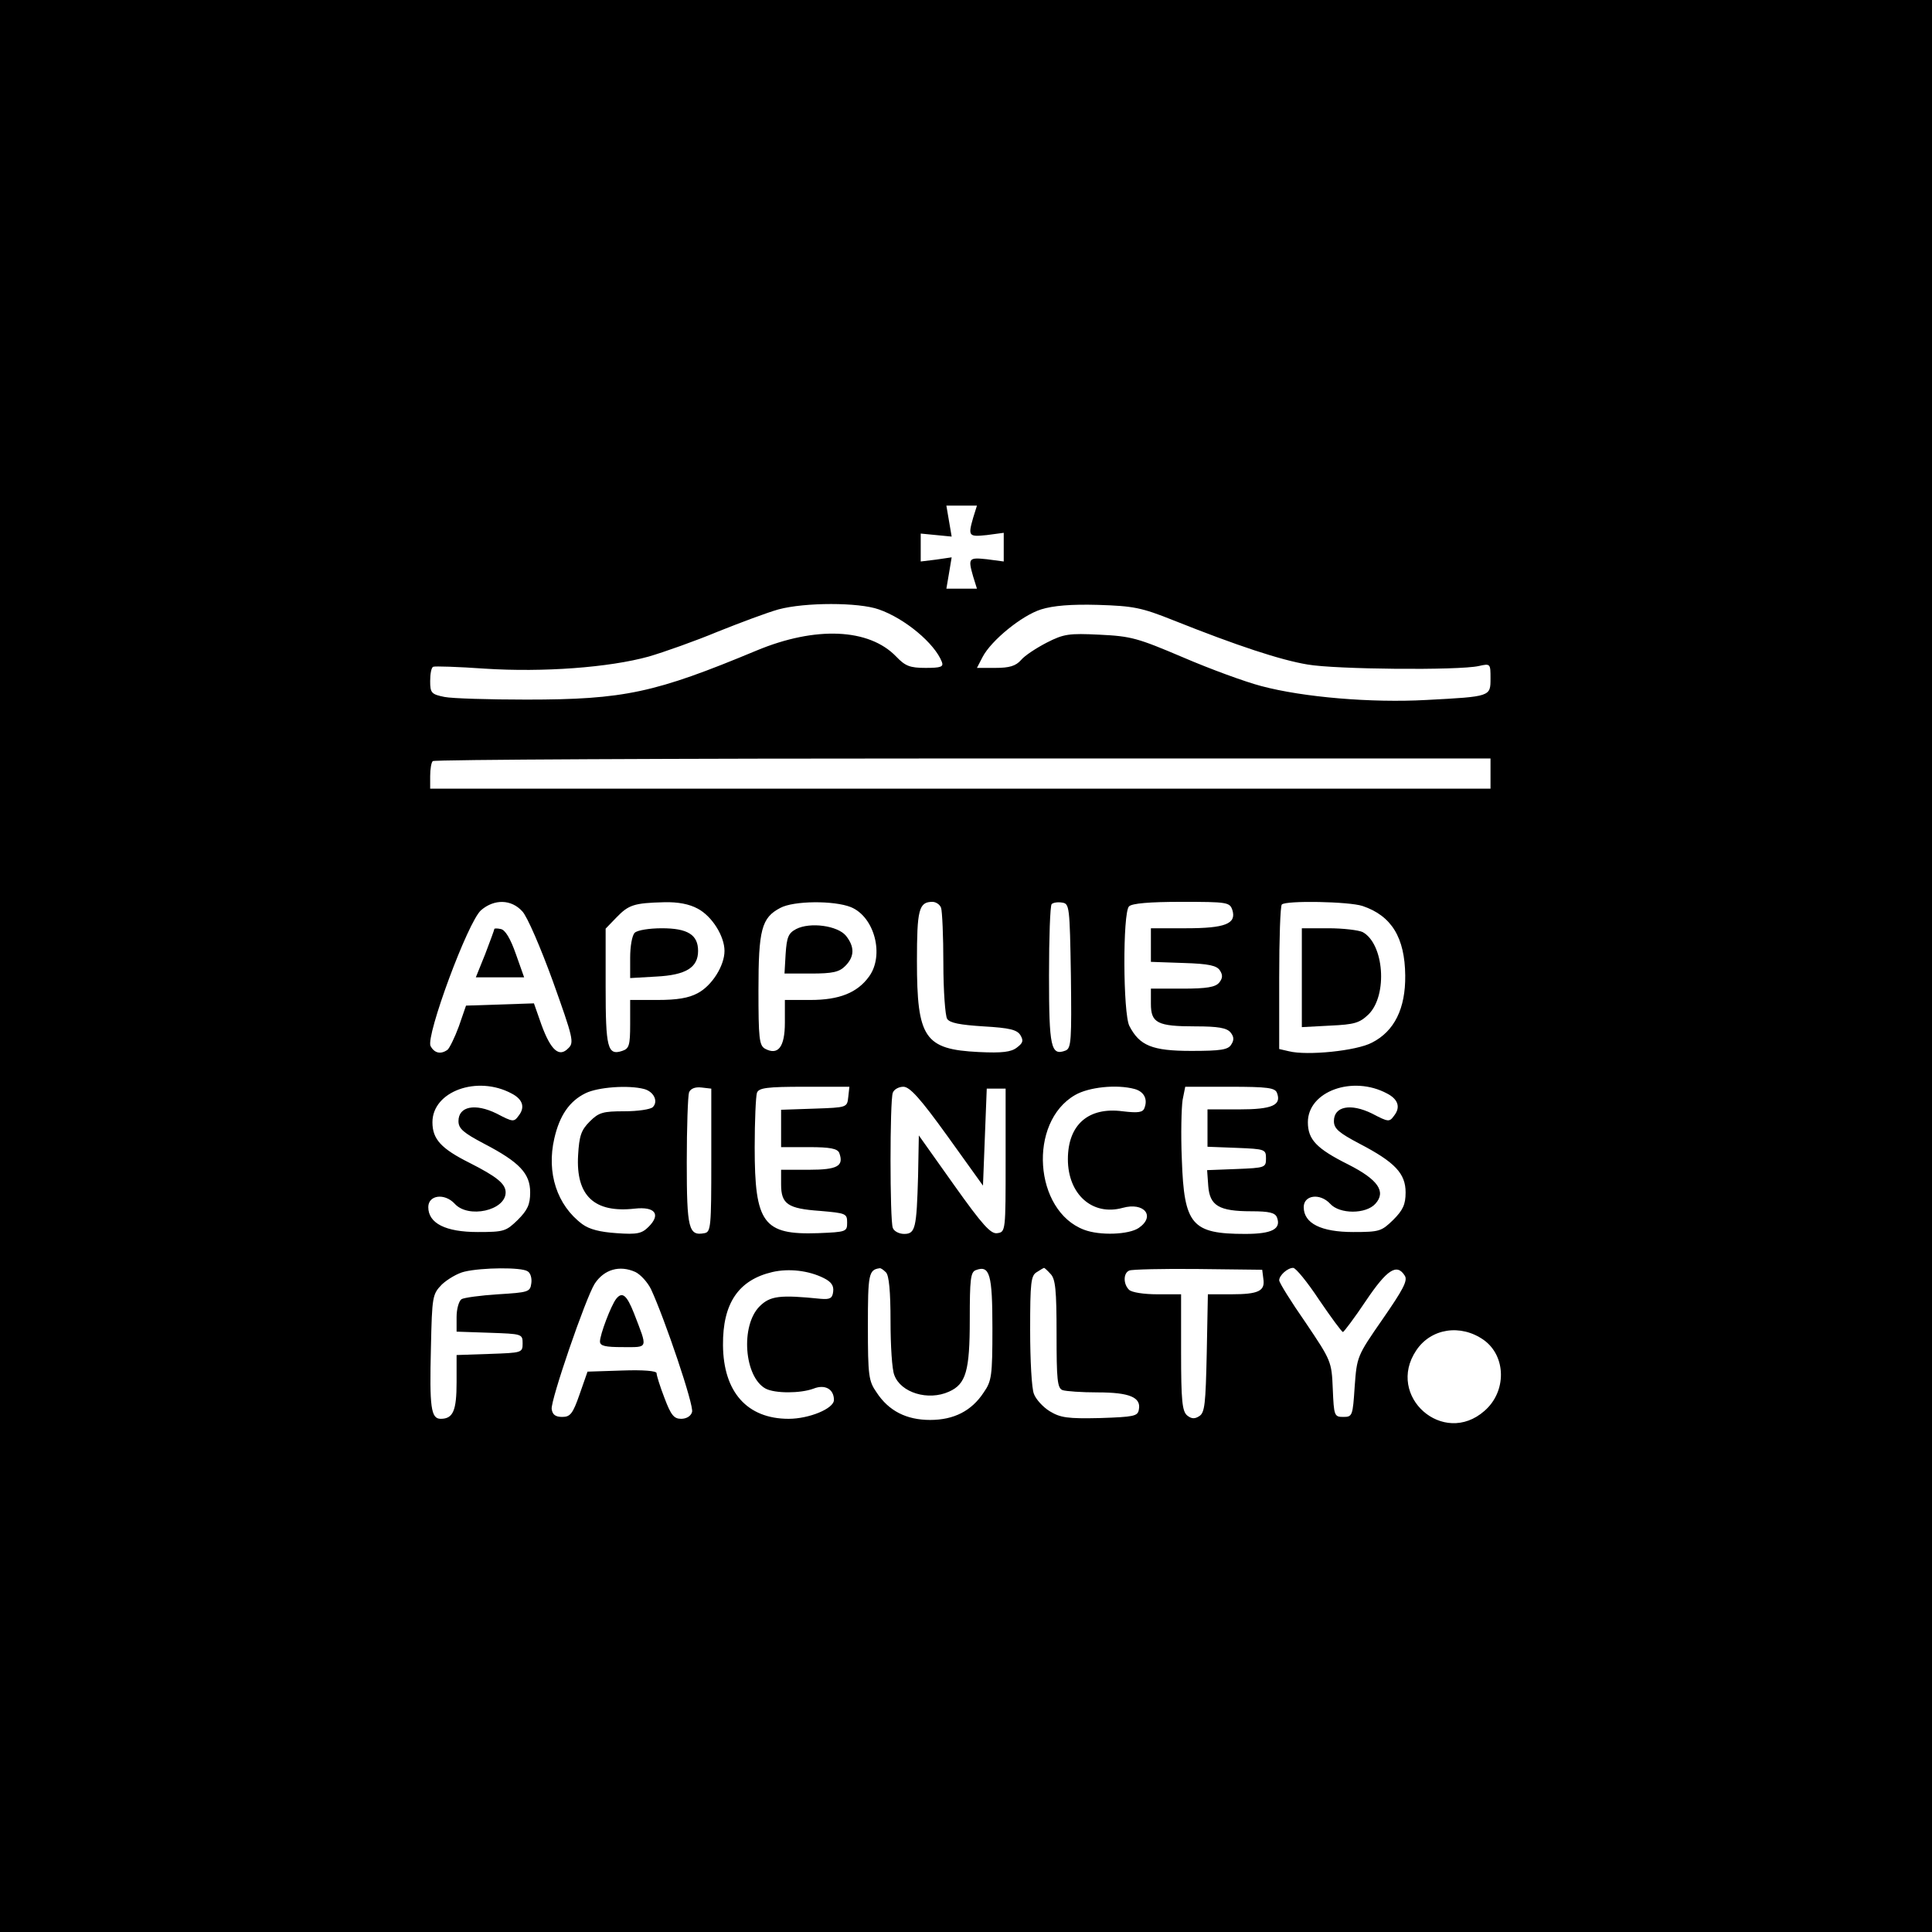
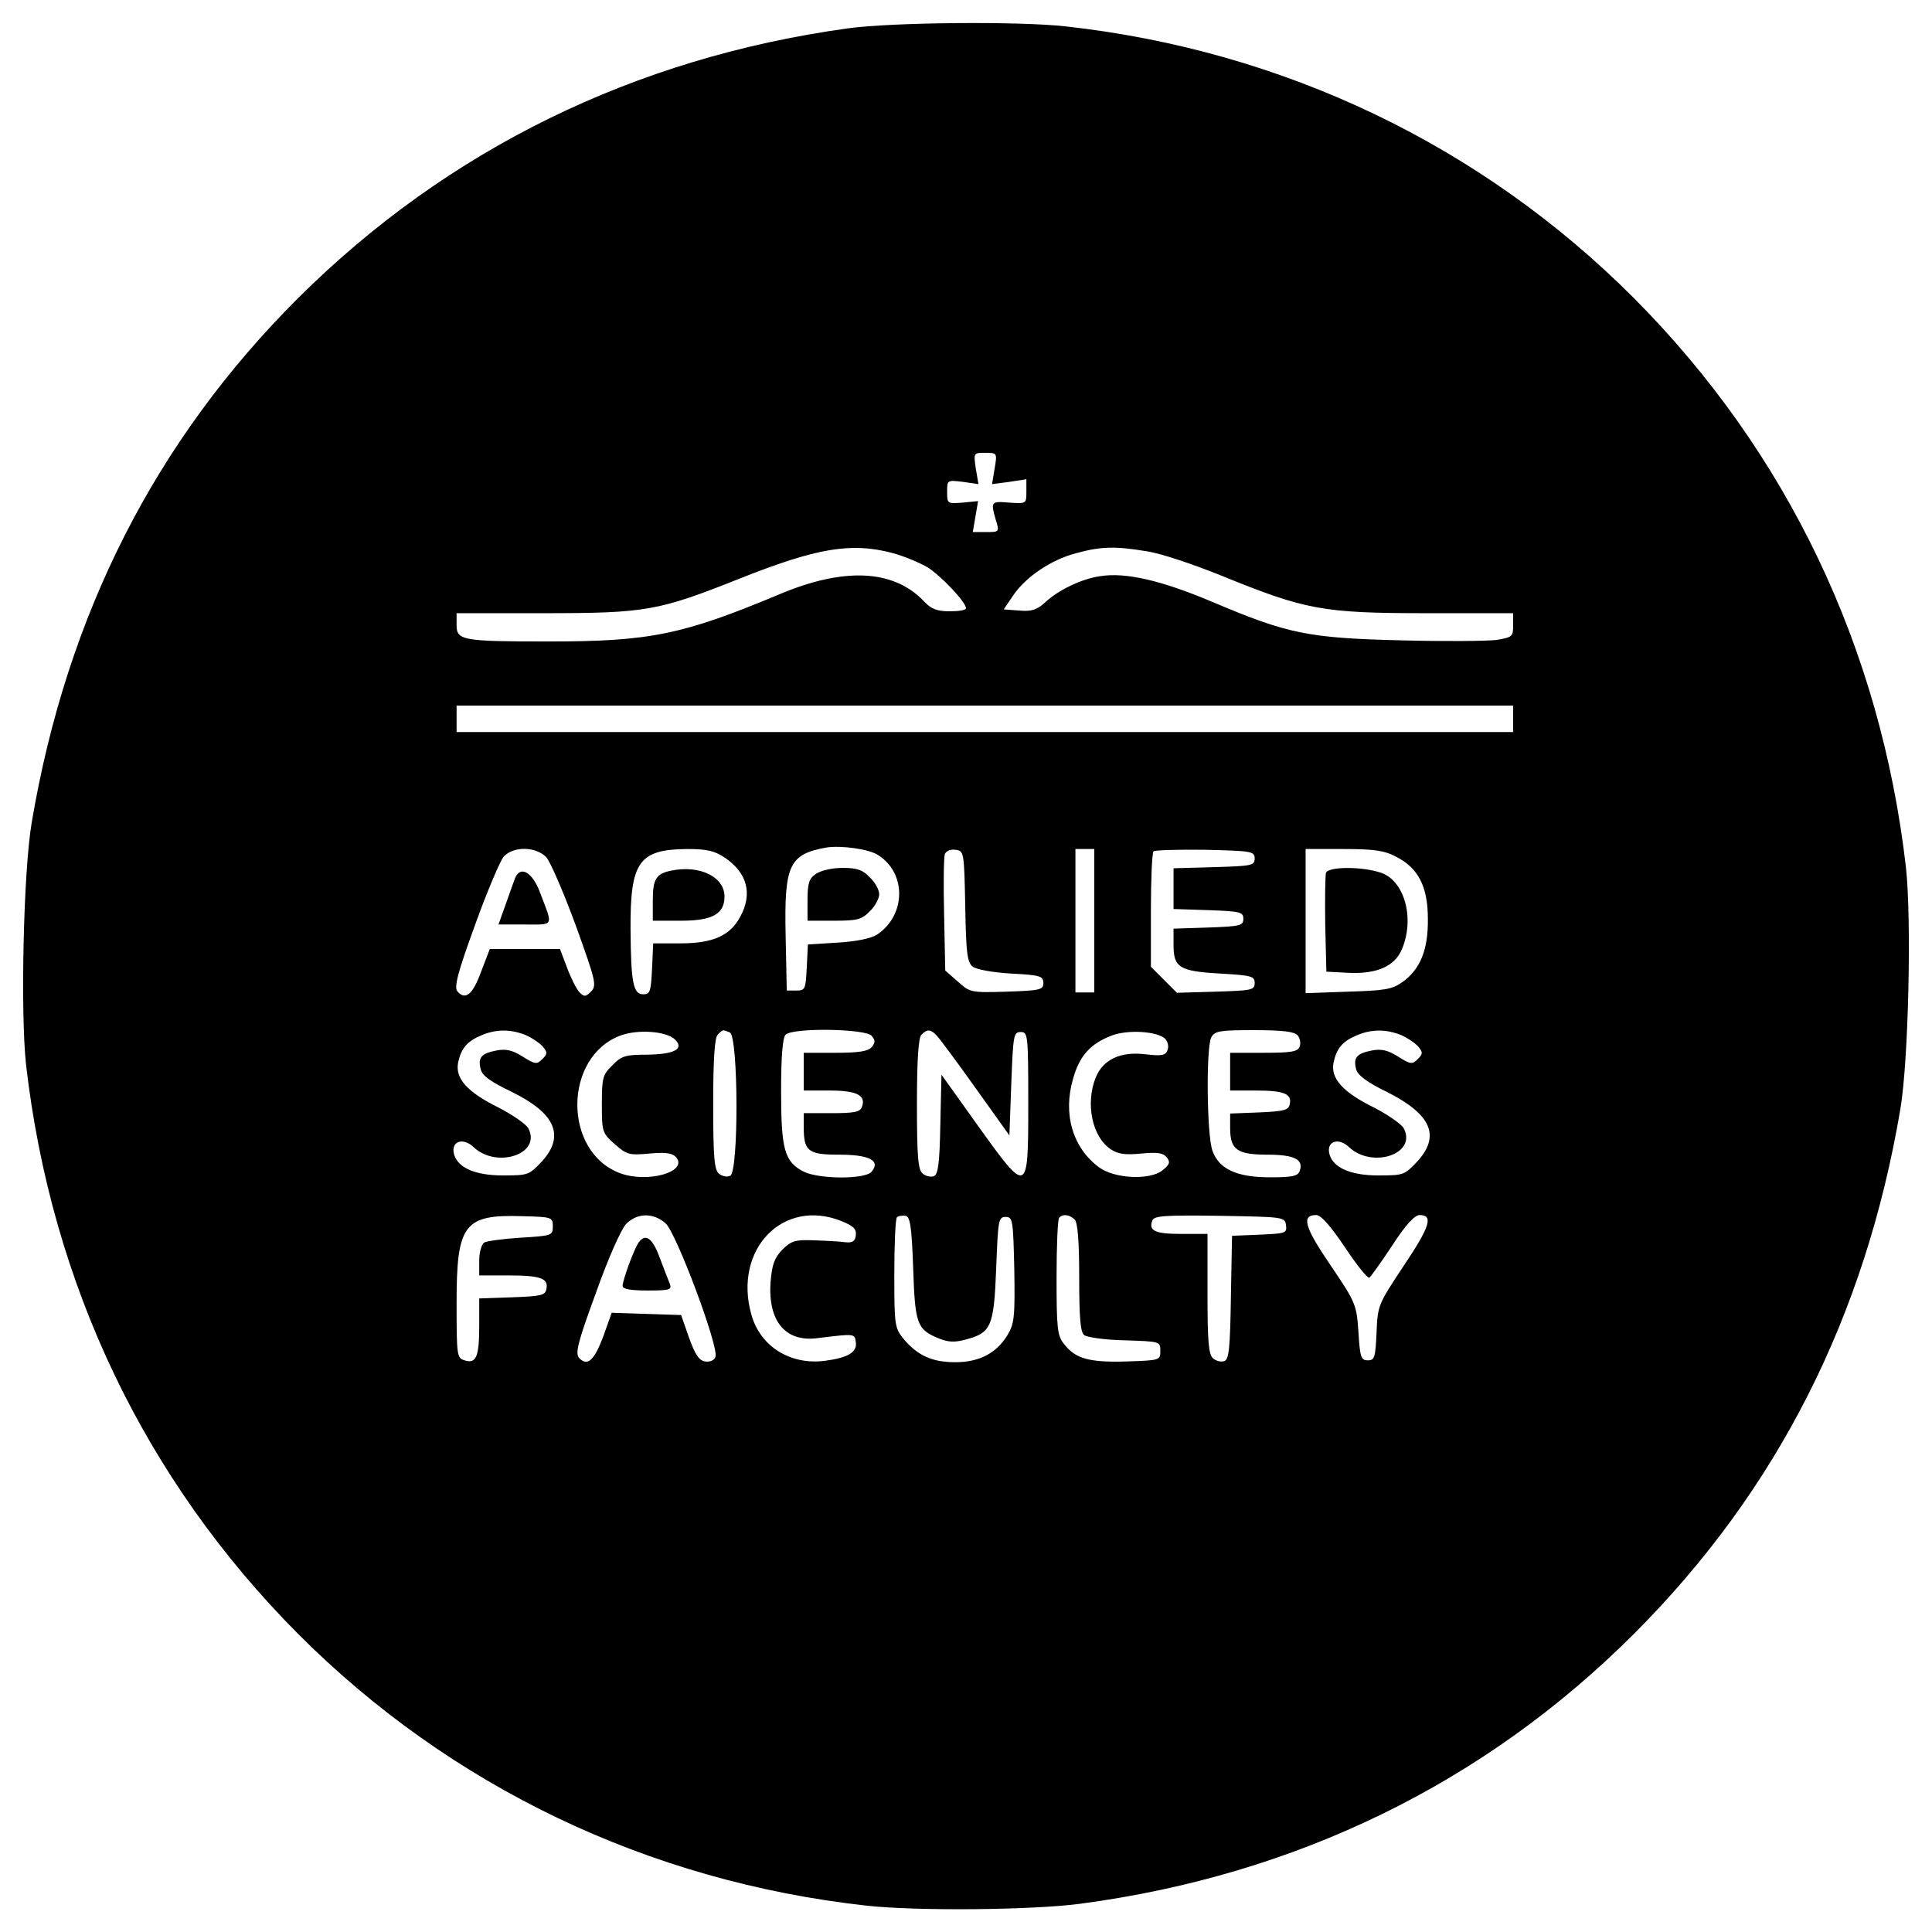
<svg xmlns="http://www.w3.org/2000/svg" version="1.0" width="512pt" height="512pt" viewBox="0 0 512 512" preserveAspectRatio="xMidYMid meet">
  <g transform="translate(0,512) scale(0.1,-0.1)" fill="#000000" stroke="none">
-     <path d="M0 2560 l0 -2560 2560 0 2560 0 0 2560 0 2560 -2560 0 -2560 0 0 -2560z m2579 1188 c-14 -49 -12 -51 36 -46 l45 6 0 -38 0 -38 -45 6 c-48 5 -50 3 -36 -46 l10 -32 -41 0 -40 0 7 41 7 42 -41 -6 -41 -5 0 37 0 37 41 -4 41 -4 -7 41 -7 41 40 0 41 0 -10 -32z m-250 -243 c69 -24 148 -90 167 -139 5 -13 -2 -16 -43 -16 -42 0 -54 5 -78 30 -72 75 -214 81 -370 16 -269 -112 -350 -130 -610 -130 -99 0 -197 3 -217 7 -35 7 -38 11 -38 42 0 19 3 36 8 38 4 2 66 0 137 -5 155 -10 329 3 434 32 41 12 123 41 183 66 60 24 132 51 161 59 70 19 213 19 266 0z m781 -29 c168 -67 283 -105 355 -117 74 -13 401 -16 454 -4 31 7 31 6 31 -33 0 -48 1 -48 -170 -57 -145 -8 -326 7 -438 37 -42 11 -135 45 -207 76 -120 51 -137 56 -221 60 -81 4 -95 2 -140 -21 -27 -14 -58 -34 -68 -46 -14 -16 -31 -21 -68 -21 l-49 0 15 29 c23 44 104 110 155 126 32 10 79 14 151 12 94 -3 115 -7 200 -41z m840 -406 l0 -40 -1405 0 -1405 0 0 33 c0 19 3 37 7 40 3 4 636 7 1405 7 l1398 0 0 -40z m-2566 -365 c13 -13 49 -97 81 -185 54 -151 57 -163 41 -178 -24 -25 -46 -6 -71 62 l-20 57 -90 -3 -90 -3 -19 -55 c-11 -30 -25 -58 -30 -62 -18 -13 -35 -9 -45 10 -13 26 99 330 134 360 35 30 80 29 109 -3z m465 7 c38 -20 71 -73 71 -112 0 -39 -33 -92 -71 -112 -24 -13 -55 -18 -106 -18 l-73 0 0 -64 c0 -57 -3 -65 -21 -71 -39 -13 -44 8 -44 170 l0 154 29 30 c32 33 46 38 126 40 37 1 67 -5 89 -17z m406 4 c63 -26 89 -128 48 -184 -31 -43 -79 -62 -155 -62 l-68 0 0 -60 c0 -65 -18 -88 -53 -69 -15 9 -17 28 -17 155 0 160 8 192 58 218 35 19 142 20 187 2z m239 -2 c3 -9 6 -75 6 -147 0 -73 5 -139 10 -147 7 -11 34 -16 96 -20 70 -4 89 -9 98 -23 9 -15 7 -21 -9 -33 -15 -12 -39 -15 -101 -12 -144 7 -164 37 -164 241 0 136 5 157 41 157 9 0 20 -7 23 -16z m344 -180 c2 -170 1 -192 -14 -198 -39 -15 -44 8 -44 199 0 100 3 185 7 189 4 4 16 6 28 4 19 -3 20 -10 23 -194z m428 174 c11 -36 -19 -48 -123 -48 l-93 0 0 -45 0 -44 86 -3 c68 -2 89 -7 97 -20 8 -12 7 -21 -2 -32 -10 -12 -33 -16 -97 -16 l-84 0 0 -40 c0 -51 17 -60 118 -60 60 0 83 -4 93 -16 9 -11 10 -20 2 -32 -8 -14 -28 -17 -106 -17 -104 0 -137 14 -164 66 -17 33 -18 300 -1 317 8 8 54 12 139 12 122 0 128 -1 135 -22z m345 11 c77 -26 112 -84 113 -184 1 -88 -29 -148 -88 -178 -41 -22 -172 -35 -220 -23 l-26 6 0 189 c0 103 3 191 7 194 11 11 178 8 214 -4z m-2255 -497 c29 -15 36 -36 19 -58 -13 -18 -15 -18 -59 5 -57 28 -101 19 -101 -20 0 -20 13 -31 68 -60 94 -49 122 -79 122 -129 0 -32 -7 -47 -33 -73 -31 -30 -36 -32 -106 -32 -85 0 -131 23 -131 66 0 32 43 38 70 9 36 -40 135 -18 135 30 0 23 -24 42 -95 78 -76 38 -99 63 -99 108 0 82 119 125 210 76z m2320 0 c29 -15 36 -36 19 -58 -13 -18 -15 -18 -59 5 -57 28 -101 19 -101 -20 0 -20 13 -31 68 -60 94 -49 122 -79 122 -129 0 -32 -7 -47 -33 -73 -31 -30 -36 -32 -106 -32 -85 0 -131 23 -131 66 0 32 43 38 70 9 25 -28 95 -28 120 0 29 32 7 64 -72 104 -84 42 -107 66 -107 112 0 82 119 125 210 76z m-1969 12 c26 -7 38 -33 23 -48 -6 -6 -40 -11 -75 -11 -57 0 -68 -3 -92 -27 -23 -23 -28 -38 -31 -90 -6 -107 43 -153 150 -141 54 6 70 -15 37 -48 -18 -18 -30 -21 -85 -17 -44 3 -72 10 -91 24 -67 50 -95 136 -74 227 14 61 40 99 83 120 33 16 113 22 155 11z m178 -189 c0 -175 -1 -190 -18 -193 -42 -8 -47 11 -47 188 0 93 3 176 6 185 4 10 16 15 33 13 l26 -3 0 -190z m363 168 c-3 -28 -3 -28 -90 -31 l-88 -3 0 -49 0 -50 74 0 c56 0 75 -4 80 -15 13 -35 -4 -45 -80 -45 l-74 0 0 -39 c0 -52 18 -64 103 -70 69 -6 72 -7 72 -31 0 -24 -2 -25 -77 -28 -145 -5 -168 26 -168 227 0 71 3 136 6 145 5 13 26 16 126 16 l119 0 -3 -27z m263 -104 l94 -131 5 129 5 128 25 0 25 0 0 -190 c0 -187 0 -190 -22 -193 -17 -3 -39 21 -115 128 l-93 131 -2 -108 c-4 -138 -7 -153 -37 -153 -13 0 -27 7 -30 16 -8 20 -8 338 0 358 3 9 16 16 28 16 17 0 45 -31 117 -131z m496 125 c25 -7 35 -27 26 -50 -4 -12 -16 -14 -58 -9 -91 12 -145 -36 -145 -127 0 -93 65 -151 145 -129 57 16 88 -22 43 -53 -26 -18 -103 -21 -145 -5 -133 50 -149 285 -24 357 36 21 110 29 158 16z m377 -10 c13 -33 -13 -44 -100 -44 l-84 0 0 -50 0 -49 78 -3 c75 -3 77 -4 77 -28 0 -24 -2 -25 -78 -28 l-78 -3 3 -42 c4 -52 28 -67 114 -67 48 0 63 -4 68 -16 12 -31 -13 -44 -84 -44 -142 0 -162 24 -168 197 -3 67 -1 138 2 158 l7 35 118 0 c101 0 120 -3 125 -16z m-1986 -473 c8 -4 12 -19 10 -32 -3 -23 -8 -24 -88 -29 -47 -3 -91 -9 -97 -13 -7 -5 -13 -26 -13 -47 l0 -39 88 -3 c85 -3 87 -3 87 -28 0 -25 -2 -25 -87 -28 l-88 -3 0 -72 c0 -75 -9 -97 -42 -97 -26 0 -30 30 -26 189 3 136 4 141 29 167 15 14 42 30 60 34 46 11 151 12 167 1z m286 -2 c14 -7 32 -27 41 -45 36 -77 115 -310 109 -326 -3 -11 -15 -18 -29 -18 -19 0 -27 10 -44 55 -12 31 -21 60 -21 66 0 6 -35 9 -91 7 l-92 -3 -21 -60 c-18 -52 -25 -60 -46 -60 -18 0 -26 6 -28 21 -3 23 90 294 114 332 25 38 66 50 108 31z m499 -16 c20 -10 27 -20 25 -36 -2 -18 -9 -21 -33 -19 -108 11 -134 8 -162 -20 -51 -51 -41 -187 16 -218 25 -13 92 -13 127 0 30 12 54 -1 54 -30 0 -23 -66 -50 -120 -50 -110 0 -173 71 -174 195 -1 111 41 173 131 194 44 10 96 4 136 -16z m165 15 c8 -8 12 -51 12 -129 0 -65 4 -129 10 -143 17 -47 90 -69 145 -44 45 20 55 55 55 191 0 106 2 126 16 131 37 14 44 -11 44 -154 0 -126 -2 -140 -23 -170 -32 -49 -79 -73 -142 -73 -63 0 -110 24 -142 73 -21 30 -23 44 -23 176 0 137 2 149 31 153 3 1 10 -4 17 -11z m436 -4 c13 -13 16 -42 16 -159 0 -121 2 -144 16 -149 9 -3 50 -6 93 -6 84 0 116 -13 109 -46 -3 -17 -13 -19 -103 -22 -86 -2 -105 1 -133 18 -18 11 -37 32 -42 46 -6 14 -10 90 -10 169 0 127 2 145 18 154 9 6 18 11 19 11 1 0 9 -7 17 -16z m564 -13 c5 -32 -12 -41 -85 -41 l-62 0 -3 -156 c-3 -134 -5 -158 -20 -167 -12 -8 -21 -7 -32 2 -13 11 -16 39 -16 167 l0 154 -63 0 c-36 0 -68 5 -75 12 -16 16 -15 45 1 51 6 3 89 5 182 4 l170 -2 3 -24z m148 -56 c32 -47 60 -85 63 -85 3 1 31 38 61 83 56 83 82 100 103 66 8 -13 -5 -37 -59 -115 -68 -98 -68 -99 -74 -179 -5 -77 -6 -80 -30 -80 -24 0 -25 3 -28 74 -3 73 -4 75 -72 176 -39 56 -70 106 -70 112 0 13 22 33 37 33 7 0 38 -38 69 -85z m436 -106 c60 -43 61 -137 2 -188 -109 -96 -262 39 -181 160 39 59 118 71 179 28z" />
-     <path d="M1310 2658 c0 -2 -11 -32 -24 -66 l-25 -62 64 0 64 0 -22 62 c-14 40 -28 64 -40 66 -9 2 -17 2 -17 0z" />
-     <path d="M1682 2648 c-7 -7 -12 -36 -12 -66 l0 -54 69 4 c79 4 111 24 111 68 0 43 -28 60 -96 60 -33 0 -65 -5 -72 -12z" />
-     <path d="M2110 2658 c-21 -11 -25 -22 -28 -66 l-3 -52 70 0 c58 0 75 4 91 20 25 25 25 51 2 80 -22 27 -95 37 -132 18z" />
-     <path d="M3450 2529 l0 -131 75 4 c65 3 78 7 102 30 51 51 41 187 -16 218 -11 5 -51 10 -90 10 l-71 0 0 -131z" />
-     <path d="M1633 1678 c-14 -18 -43 -95 -43 -113 0 -12 14 -15 61 -15 68 0 66 -6 29 90 -19 48 -31 58 -47 38z" />
+     <path d="M2248 5045 c-566 -78 -1062 -321 -1458 -715 -378 -377 -613 -839 -706 -1390 -22 -129 -30 -504 -15 -641 67 -583 315 -1101 721 -1509 404 -405 929 -656 1505 -720 132 -15 443 -12 569 5 571 76 1070 319 1466 715 379 379 613 840 706 1390 22 129 30 504 15 641 -67 583 -315 1101 -721 1509 -404 405 -929 656 -1505 720 -124 14 -460 11 -577 -5z m388 -1166 l-7 -42 46 6 45 7 0 -33 c0 -32 0 -32 -45 -29 -49 4 -50 3 -36 -46 10 -32 9 -32 -26 -32 l-35 0 7 41 7 41 -41 -4 c-40 -3 -41 -3 -41 28 0 32 0 32 42 27 l41 -6 -7 41 c-6 42 -6 42 25 42 31 0 32 0 25 -41z m-273 -224 c31 -8 74 -26 96 -39 37 -24 101 -92 101 -108 0 -5 -19 -8 -43 -8 -34 0 -49 6 -68 26 -80 85 -212 92 -386 18 -254 -106 -340 -124 -609 -124 -230 0 -244 3 -244 44 l0 31 232 0 c271 0 303 6 519 92 204 81 294 96 402 68z m676 4 c36 -5 125 -35 199 -65 221 -90 267 -99 540 -99 l232 0 0 -32 c0 -30 -2 -32 -45 -39 -25 -3 -138 -4 -252 -1 -245 6 -300 17 -498 101 -137 58 -232 80 -300 69 -49 -7 -111 -37 -146 -70 -21 -19 -35 -24 -68 -21 l-41 3 25 37 c33 49 101 95 167 112 65 18 104 19 187 5z m971 -444 l0 -35 -1400 0 -1400 0 0 35 0 35 1400 0 1400 0 0 -35z m-1683 -361 c76 -48 74 -160 -3 -211 -16 -10 -54 -18 -104 -21 l-79 -5 -3 -61 c-3 -58 -4 -61 -28 -61 l-25 0 -3 145 c-4 188 9 216 108 234 39 6 113 -4 137 -20z m-879 -6 c11 -13 46 -94 78 -181 53 -147 56 -159 40 -175 -14 -14 -18 -14 -30 -2 -8 8 -23 38 -33 65 l-19 50 -93 0 -93 0 -23 -60 c-22 -61 -42 -77 -63 -52 -9 11 1 50 47 176 32 89 67 171 76 181 26 28 85 27 113 -2z m473 -1 c59 -40 74 -95 41 -156 -27 -51 -73 -71 -159 -71 l-72 0 -3 -67 c-3 -60 -5 -68 -23 -68 -27 0 -33 30 -34 173 -1 178 22 211 150 212 53 0 73 -5 100 -23z m637 -128 c2 -120 5 -149 19 -160 9 -8 52 -16 102 -19 78 -4 86 -7 86 -25 0 -18 -8 -20 -97 -23 -95 -3 -98 -2 -130 27 l-33 29 -3 147 c-2 81 -1 153 2 162 4 8 15 13 28 11 23 -3 23 -6 26 -149z m342 -39 l0 -190 -25 0 -25 0 0 190 0 190 25 0 25 0 0 -190z m425 165 c0 -19 -8 -20 -107 -23 l-108 -3 0 -54 0 -54 93 -3 c84 -3 92 -5 92 -23 0 -18 -8 -20 -92 -23 l-93 -3 0 -43 c0 -60 15 -70 124 -76 83 -5 91 -7 91 -25 0 -19 -8 -20 -103 -23 l-103 -3 -35 35 -34 34 0 149 c0 82 3 153 7 157 4 3 66 5 137 4 123 -3 131 -4 131 -23z m374 5 c60 -30 85 -80 85 -165 1 -82 -20 -134 -68 -168 -27 -19 -46 -22 -143 -25 l-113 -4 0 191 0 191 100 0 c81 0 109 -4 139 -20z m-2306 -473 c18 -8 38 -22 46 -31 12 -15 12 -19 -2 -33 -14 -14 -19 -14 -52 7 -27 17 -44 21 -70 16 -40 -8 -49 -19 -41 -50 4 -17 27 -33 81 -59 117 -57 143 -117 81 -185 -34 -36 -36 -37 -104 -37 -77 0 -124 23 -130 62 -4 30 27 38 53 13 62 -58 181 -18 145 50 -6 11 -42 36 -79 55 -83 41 -115 77 -107 119 8 37 23 56 61 72 39 17 78 17 118 1z m396 -12 c25 -25 -2 -39 -74 -40 -57 0 -68 -3 -92 -28 -26 -25 -28 -34 -28 -103 0 -73 1 -77 34 -106 32 -28 38 -30 92 -25 45 4 61 1 71 -10 32 -39 -77 -69 -149 -42 -152 57 -150 309 2 365 47 17 122 11 144 -11z m145 19 c23 -9 24 -372 1 -380 -8 -4 -22 -1 -30 6 -12 10 -15 44 -15 184 0 120 4 176 12 184 14 14 12 14 32 6z m376 -9 c10 -12 10 -18 0 -30 -9 -11 -34 -15 -96 -15 l-84 0 0 -50 0 -50 69 0 c72 0 97 -13 85 -44 -5 -13 -21 -16 -80 -16 l-74 0 0 -36 c0 -65 11 -74 94 -74 81 0 110 -16 86 -45 -17 -21 -140 -20 -180 0 -51 26 -60 58 -60 213 0 94 4 142 12 150 19 19 212 16 228 -3z m172 1 c7 -7 54 -70 103 -139 l90 -126 5 137 c5 129 6 137 25 137 19 0 20 -7 20 -190 0 -243 -1 -243 -135 -56 l-95 133 -3 -131 c-2 -106 -6 -133 -17 -138 -9 -3 -22 0 -30 7 -12 10 -15 44 -15 184 0 120 4 176 12 184 15 15 24 15 40 -2z m606 -9 c7 -8 10 -21 6 -30 -5 -14 -15 -16 -58 -11 -66 8 -112 -13 -132 -61 -28 -69 -10 -158 40 -191 20 -13 39 -15 81 -11 41 4 57 2 67 -10 10 -13 8 -19 -12 -35 -33 -26 -127 -22 -168 9 -69 51 -96 141 -68 235 17 61 47 93 103 114 43 16 120 11 141 -9z m351 9 c6 -7 9 -21 5 -30 -5 -13 -22 -16 -95 -16 l-89 0 0 -50 0 -50 68 0 c75 0 96 -9 90 -36 -3 -16 -14 -19 -81 -22 l-77 -3 0 -39 c0 -57 19 -70 99 -70 72 0 97 -13 85 -44 -5 -13 -21 -16 -78 -16 -89 0 -136 22 -153 71 -15 42 -17 273 -3 300 10 17 22 19 114 19 76 0 107 -4 115 -14z m274 1 c18 -8 38 -22 46 -31 12 -15 12 -19 -2 -33 -14 -14 -19 -14 -52 7 -27 17 -44 21 -70 16 -40 -8 -49 -19 -41 -50 4 -15 28 -34 82 -60 117 -59 142 -116 80 -184 -34 -36 -36 -37 -104 -37 -77 0 -124 23 -130 62 -4 30 27 38 53 13 62 -58 181 -18 145 50 -6 11 -42 36 -79 55 -83 41 -115 77 -107 119 8 37 23 56 61 72 39 17 78 17 118 1z m-2248 -507 c0 -24 -2 -25 -85 -30 -47 -3 -91 -9 -97 -13 -7 -5 -13 -26 -13 -48 l0 -39 78 0 c85 0 106 -8 100 -36 -3 -17 -14 -19 -91 -22 l-87 -3 0 -72 c0 -83 -8 -102 -39 -92 -20 6 -21 12 -21 151 0 210 19 236 175 231 78 -2 80 -3 80 -27z m299 8 c29 -27 142 -329 132 -354 -3 -9 -15 -14 -27 -12 -16 2 -27 18 -43 63 l-21 60 -92 3 -92 3 -22 -62 c-24 -64 -42 -81 -64 -58 -11 12 -5 39 44 172 32 91 67 169 80 183 29 30 72 31 105 2z m466 6 c32 -13 40 -21 38 -38 -2 -16 -9 -20 -28 -18 -14 2 -51 4 -82 5 -50 2 -61 -1 -85 -25 -21 -22 -27 -39 -31 -86 -7 -104 40 -160 126 -148 98 12 97 12 100 -11 4 -26 -20 -41 -80 -49 -93 -13 -174 38 -197 123 -48 172 84 309 239 247z m190 -125 c5 -149 10 -162 68 -186 25 -10 42 -11 71 -3 68 18 75 34 81 189 5 128 6 136 25 136 19 0 20 -8 23 -140 2 -125 0 -143 -18 -173 -29 -48 -75 -72 -138 -72 -61 0 -99 17 -136 60 -25 31 -26 35 -26 174 0 79 3 146 7 150 4 4 14 5 23 4 12 -3 16 -27 20 -139z m428 129 c8 -8 12 -57 12 -154 0 -104 3 -144 13 -152 7 -6 56 -13 108 -14 93 -3 94 -3 94 -28 0 -25 -1 -25 -89 -28 -99 -3 -136 7 -166 46 -18 22 -20 41 -20 177 0 83 3 155 7 158 10 11 28 8 41 -5z m560 -15 c3 -21 -1 -22 -70 -25 l-73 -3 -3 -163 c-2 -133 -5 -164 -17 -169 -9 -3 -22 0 -30 7 -12 10 -15 43 -15 171 l0 159 -69 0 c-70 0 -88 8 -77 36 5 12 33 14 178 12 170 -3 173 -3 176 -25z m156 -58 c31 -47 60 -83 65 -81 4 3 32 42 61 86 35 54 59 80 72 80 37 0 28 -30 -41 -133 -69 -104 -70 -106 -73 -178 -3 -66 -5 -74 -23 -74 -18 0 -21 8 -25 75 -5 73 -7 78 -74 177 -69 101 -78 133 -38 133 13 0 38 -29 76 -85z" />
+     <path d="M2162 2804 c-18 -12 -22 -25 -22 -70 l0 -54 70 0 c62 0 74 3 95 25 14 13 25 34 25 45 0 12 -11 32 -25 45 -19 20 -34 25 -72 25 -28 0 -58 -7 -71 -16z" />
+     <path d="M1365 2793 c-4 -10 -15 -42 -25 -70 l-19 -53 70 0 c79 0 75 -7 40 85 -20 54 -52 72 -66 38z" />
+     <path d="M1780 2813 c-41 -8 -50 -22 -50 -79 l0 -54 75 0 c83 0 115 18 115 64 0 52 -65 84 -140 69z" />
+     <path d="M3514 2807 c-2 -7 -3 -69 -2 -138 l3 -124 57 -3 c76 -4 124 17 143 62 35 82 7 182 -55 203 -49 17 -139 17 -146 0z" />
+     <path d="M1693 1828 c-12 -16 -43 -100 -43 -116 0 -8 21 -12 66 -12 59 0 65 2 59 18 -4 9 -16 41 -27 70 -19 51 -37 64 -55 40z" />
  </g>
</svg>
